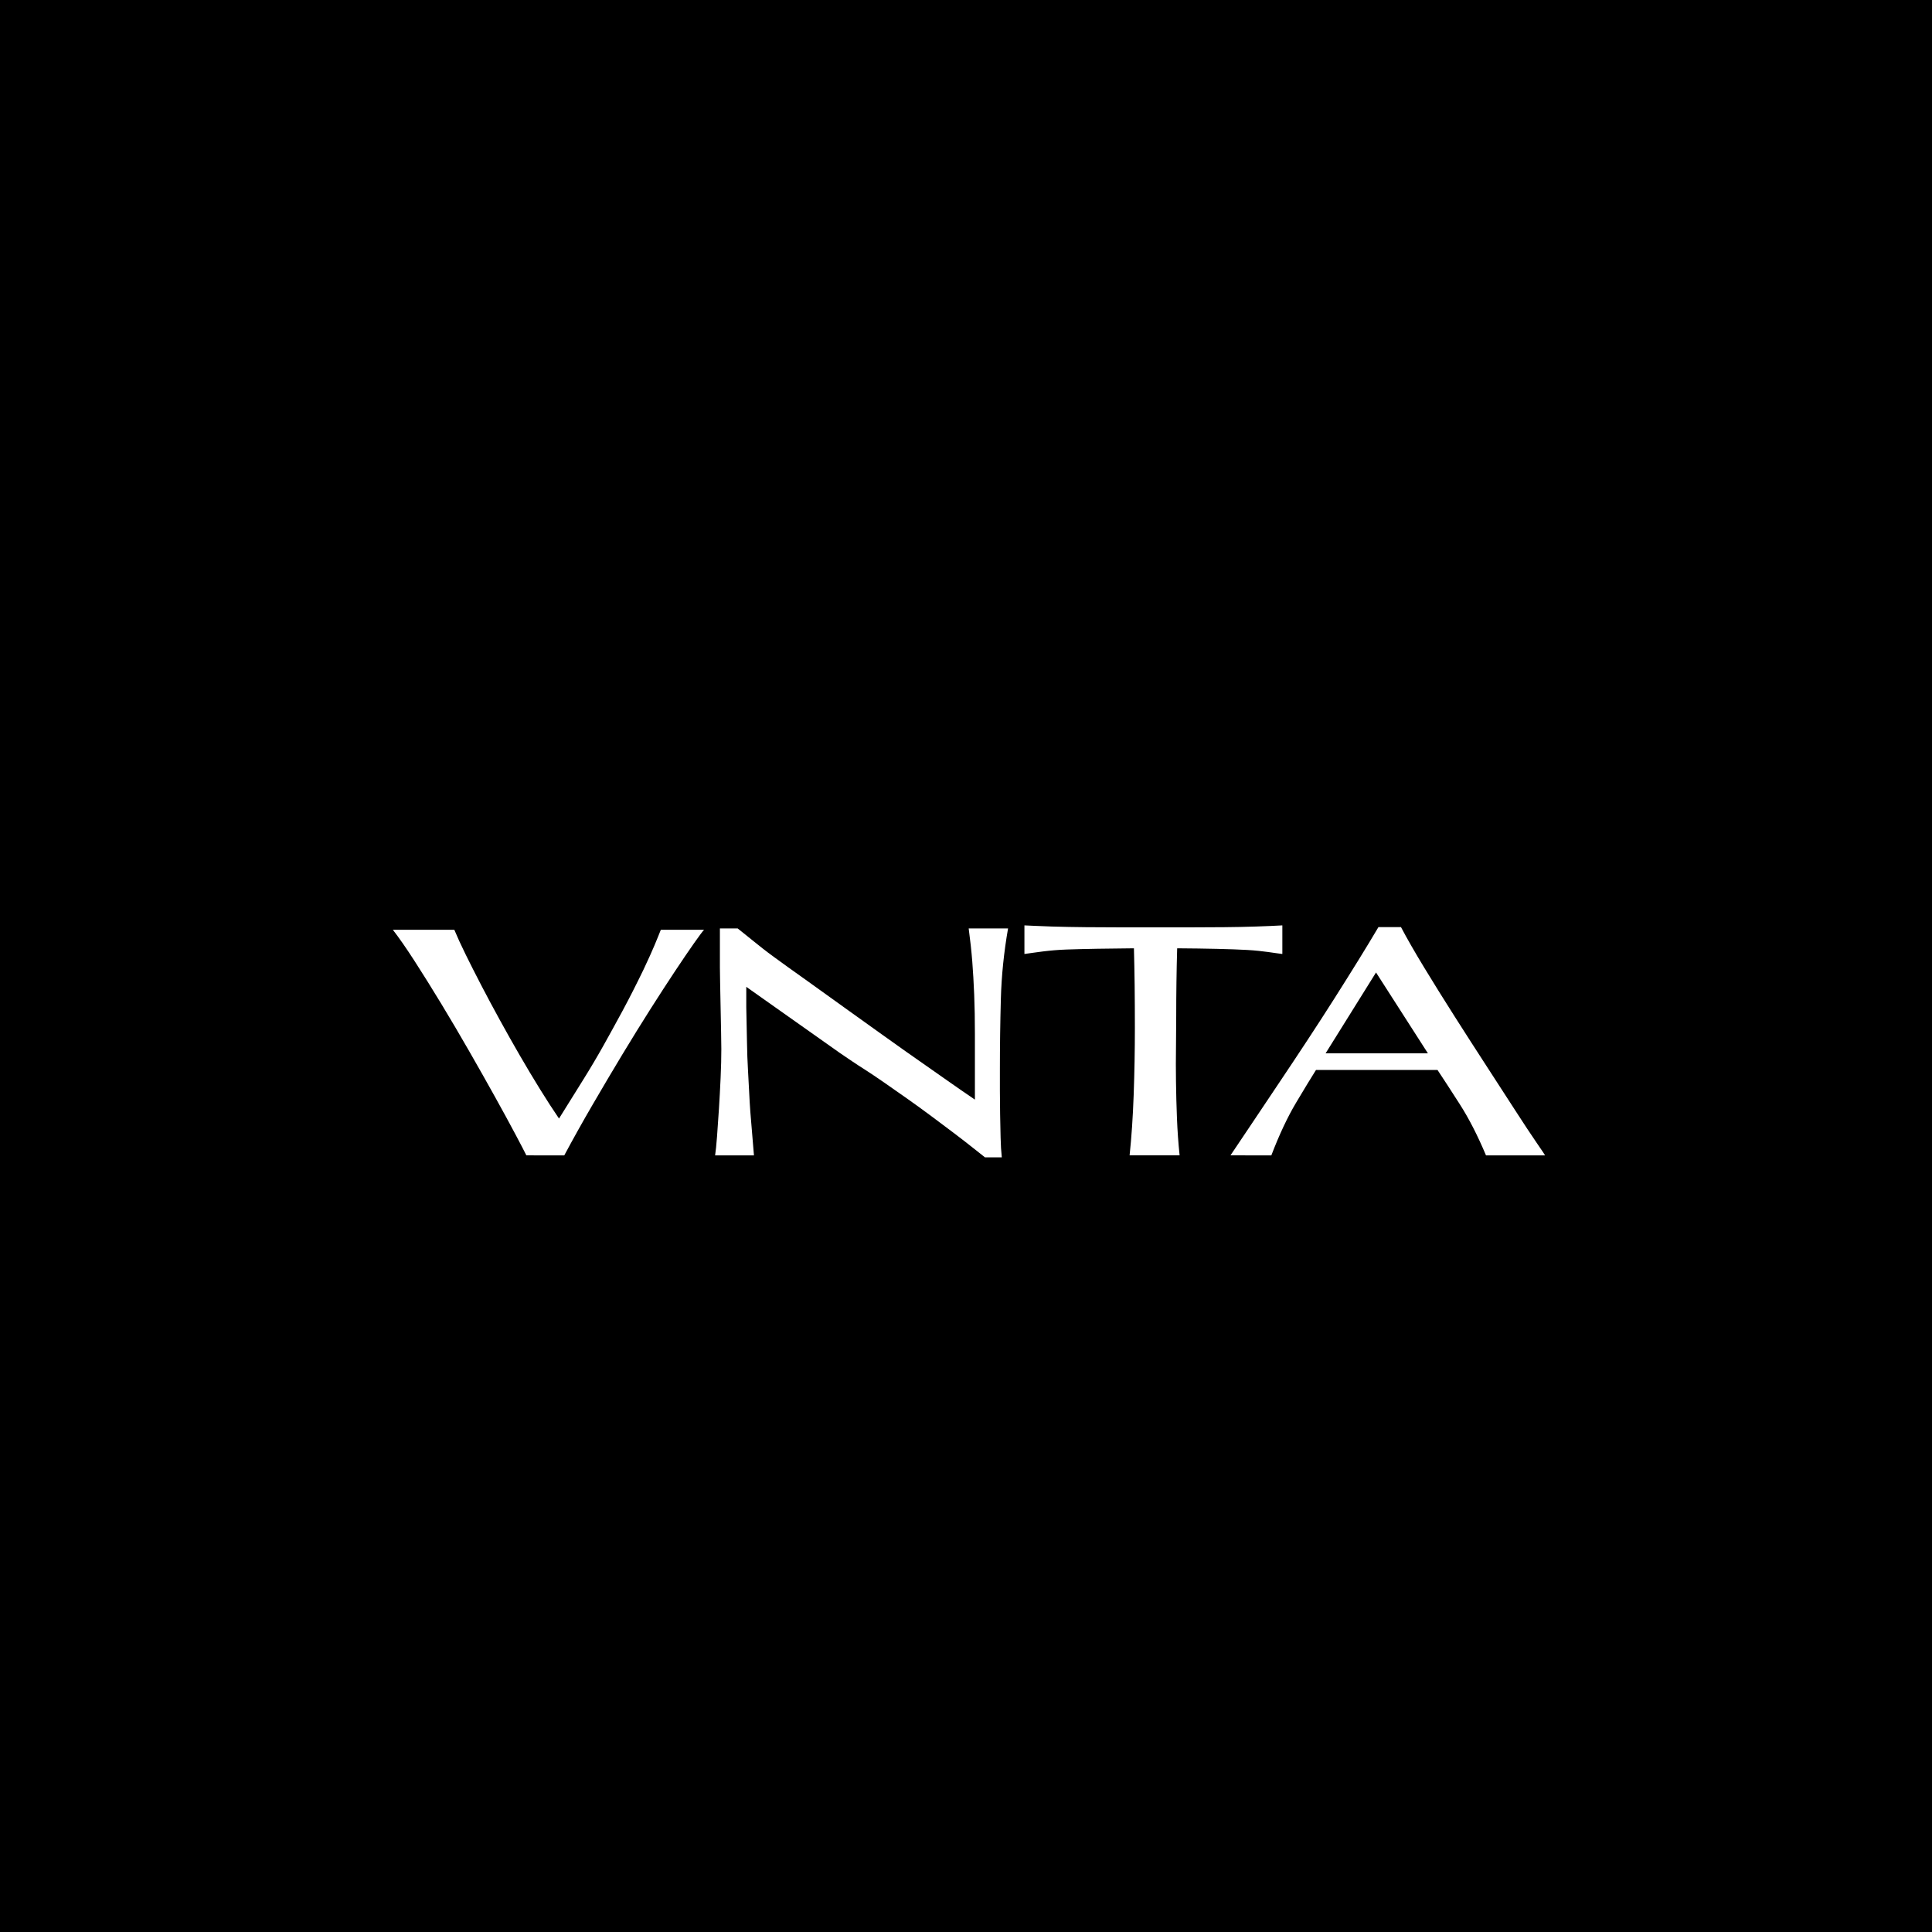
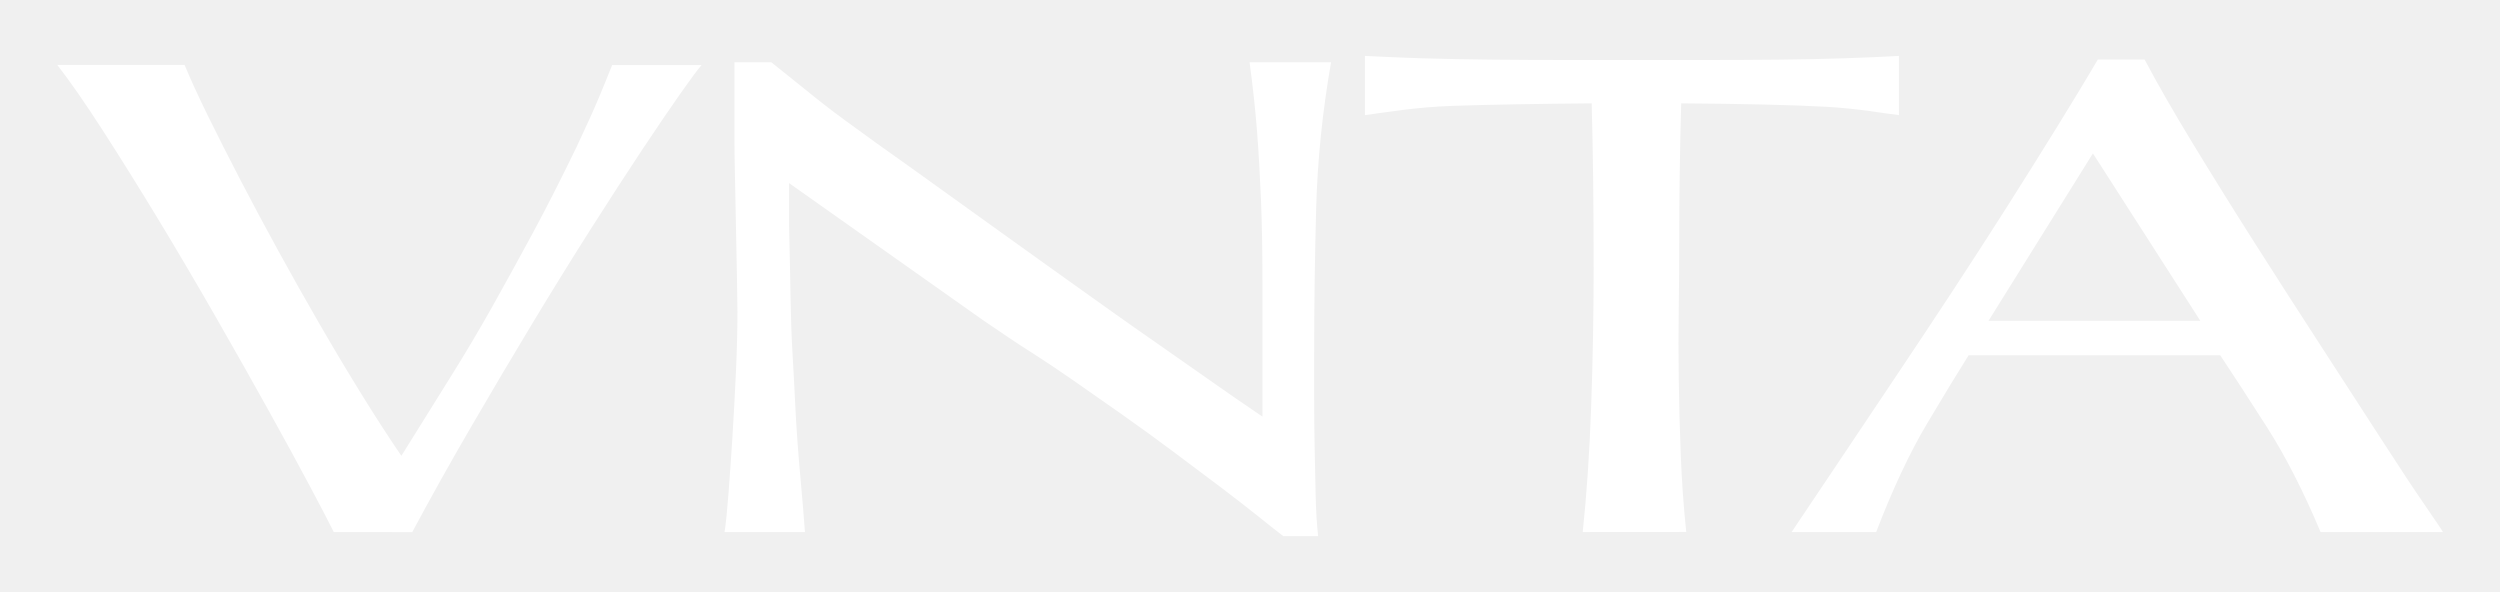
- <svg xmlns="http://www.w3.org/2000/svg" id="Layer_1" data-name="Layer 1" viewBox="0 0 1000 1000">
+ <svg xmlns="http://www.w3.org/2000/svg" id="Layer_1" data-name="Layer 1" viewBox="189 465 625 148">
  <defs>
    <style>
      .cls-1 {
        fill: #fff;
      }
    </style>
  </defs>
-   <rect x="-11.08" y="-3.59" width="1011.08" height="1011.08" />
  <g>
    <path class="cls-1" d="M272.44,598.01c-.99-2.03-2.94-5.76-5.84-11.22-2.9-5.46-6.38-11.84-10.44-19.15-4.06-7.31-8.49-15.16-13.3-23.54-4.81-8.38-9.61-16.54-14.42-24.47-4.81-7.93-9.41-15.3-13.8-22.11-4.39-6.8-8.16-12.23-11.31-16.28h31.82c1.49,3.6,3.44,7.85,5.84,12.74,2.4,4.89,5.1,10.21,8.08,15.95,2.98,5.74,6.17,11.7,9.57,17.89,3.39,6.19,6.84,12.29,10.32,18.31,3.48,6.02,6.96,11.84,10.44,17.47,3.48,5.63,6.79,10.74,9.94,15.36,4.47-7.2,8.58-13.78,12.31-19.74,3.73-5.96,7.25-11.9,10.56-17.8,3.31-5.91,6.67-12.01,10.07-18.31,3.39-6.3,7-13.39,10.81-21.26,1.32-2.81,2.44-5.23,3.36-7.26,.91-2.03,1.7-3.82,2.36-5.4,.66-1.57,1.24-2.98,1.74-4.22,.5-1.24,.99-2.47,1.49-3.71h22.37c-.83,.9-2.57,3.24-5.22,7-2.65,3.77-5.88,8.52-9.7,14.26-3.81,5.74-8.08,12.32-12.8,19.74-4.72,7.43-9.61,15.33-14.67,23.71-5.06,8.38-10.15,16.99-15.29,25.82-5.14,8.83-10.03,17.58-14.67,26.24" />
    <path class="cls-1" d="M370.14,598.01c.33-2.14,.66-5.37,.99-9.7,.33-4.33,.66-9.11,.99-14.34,.33-5.23,.62-10.6,.87-16.12,.25-5.51,.37-10.46,.37-14.85,0-1.69-.04-4.56-.12-8.61-.09-4.05-.17-8.3-.25-12.74-.09-4.44-.17-8.63-.25-12.57-.09-3.94-.12-6.69-.12-8.27v-20.25h9.2l8.2,6.58c1.65,1.35,3.31,2.67,4.97,3.97,1.65,1.29,3.56,2.73,5.72,4.3,2.15,1.58,4.6,3.35,7.33,5.32,2.73,1.97,6,4.3,9.82,7,8.29,5.97,15.45,11.11,21.5,15.44,6.05,4.33,11.39,8.16,16.03,11.48,4.64,3.32,8.83,6.3,12.55,8.94,3.73,2.65,7.46,5.26,11.19,7.85,3.73,2.59,7.58,5.29,11.56,8.1,3.98,2.81,8.62,6.02,13.92,9.62v-33.84c0-7.59-.12-14.43-.37-20.5s-.58-11.78-.99-17.13c-.42-5.34-1.04-11.05-1.86-17.13h20.38c-2.15,12.26-3.4,24.44-3.73,36.54-.33,12.1-.5,24.27-.5,36.54v10.97c0,4.05,.04,8.13,.12,12.24,.08,4.11,.16,8.07,.25,11.9,.08,3.83,.29,7.26,.62,10.29h-8.7c-1.33-1.01-3.36-2.62-6.09-4.81-2.74-2.19-5.93-4.67-9.57-7.43-3.65-2.75-7.58-5.71-11.81-8.86-4.23-3.15-8.45-6.22-12.68-9.2-4.23-2.98-8.29-5.82-12.18-8.52-3.9-2.7-7.25-4.95-10.07-6.75-2.15-1.35-4.27-2.73-6.34-4.13-2.07-1.41-4.19-2.84-6.34-4.3l-48.48-34.26v10.63c.16,6.86,.29,12.88,.37,18.06,.08,5.18,.25,9.87,.5,14.09s.45,8.1,.62,11.64c.16,3.54,.37,7,.62,10.38,.25,3.37,.54,6.86,.87,10.46,.33,3.6,.66,7.59,.99,11.98h-20.14Z" />
    <path class="cls-1" d="M584.68,598.01c.99-9.32,1.7-19.77,2.11-31.34,.41-11.57,.62-23.08,.62-34.54,0-7.75-.04-15.14-.12-22.16-.09-7.02-.21-13.39-.37-19.13-13.09,.11-25.69,.31-34.8,.63-9.12,.31-16.41,1.58-21.88,2.31v-14.8s8.53,.42,14.17,.59c5.63,.17,11.52,.28,17.65,.34,6.13,.06,12.26,.09,18.4,.09h35.18c6.22,0,12.22-.03,18.02-.09,5.8-.05,11.27-.17,16.41-.34,5.14-.17,9.7-.36,13.67-.59v14.8c-3.81-.42-9.86-1.61-18.15-2.08-8.29-.47-21.38-.76-36.29-.86-.17,5.84-.29,11.68-.37,17.52-.09,5.84-.12,11.63-.12,17.35,0,5.06-.04,10.48-.12,16.26-.09,5.79-.09,11.77,0,17.94,.08,6.18,.25,12.47,.5,18.87,.25,6.4,.7,12.8,1.37,19.21" />
    <path class="cls-1" d="M636.9,598.01c3.64-5.4,7.66-11.39,12.06-17.97,4.39-6.58,8.95-13.39,13.67-20.42,4.72-7.03,9.48-14.2,14.29-21.52,4.8-7.31,9.4-14.43,13.8-21.35,4.39-6.92,8.53-13.53,12.43-19.83,3.89-6.3,7.33-11.98,10.32-17.04h11.68c3.15,5.96,7.17,12.97,12.06,21.01,4.89,8.04,10.11,16.43,15.66,25.15,5.55,8.72,11.1,17.36,16.65,25.9,5.55,8.55,10.52,16.23,14.92,23.04,4.39,6.81,8.04,12.32,10.94,16.54,2.9,4.22,4.35,6.38,4.35,6.5h-30.58c-4.31-10.24-8.79-18.99-13.42-26.24-4.64-7.26-8.54-13.25-11.68-17.97h-62.89c-2.49,3.94-5.93,9.59-10.32,16.96-4.39,7.37-8.66,16.45-12.8,27.25m54.19-94.67l-26.1,41.85h52.95l-26.85-41.85Z" />
  </g>
</svg>
